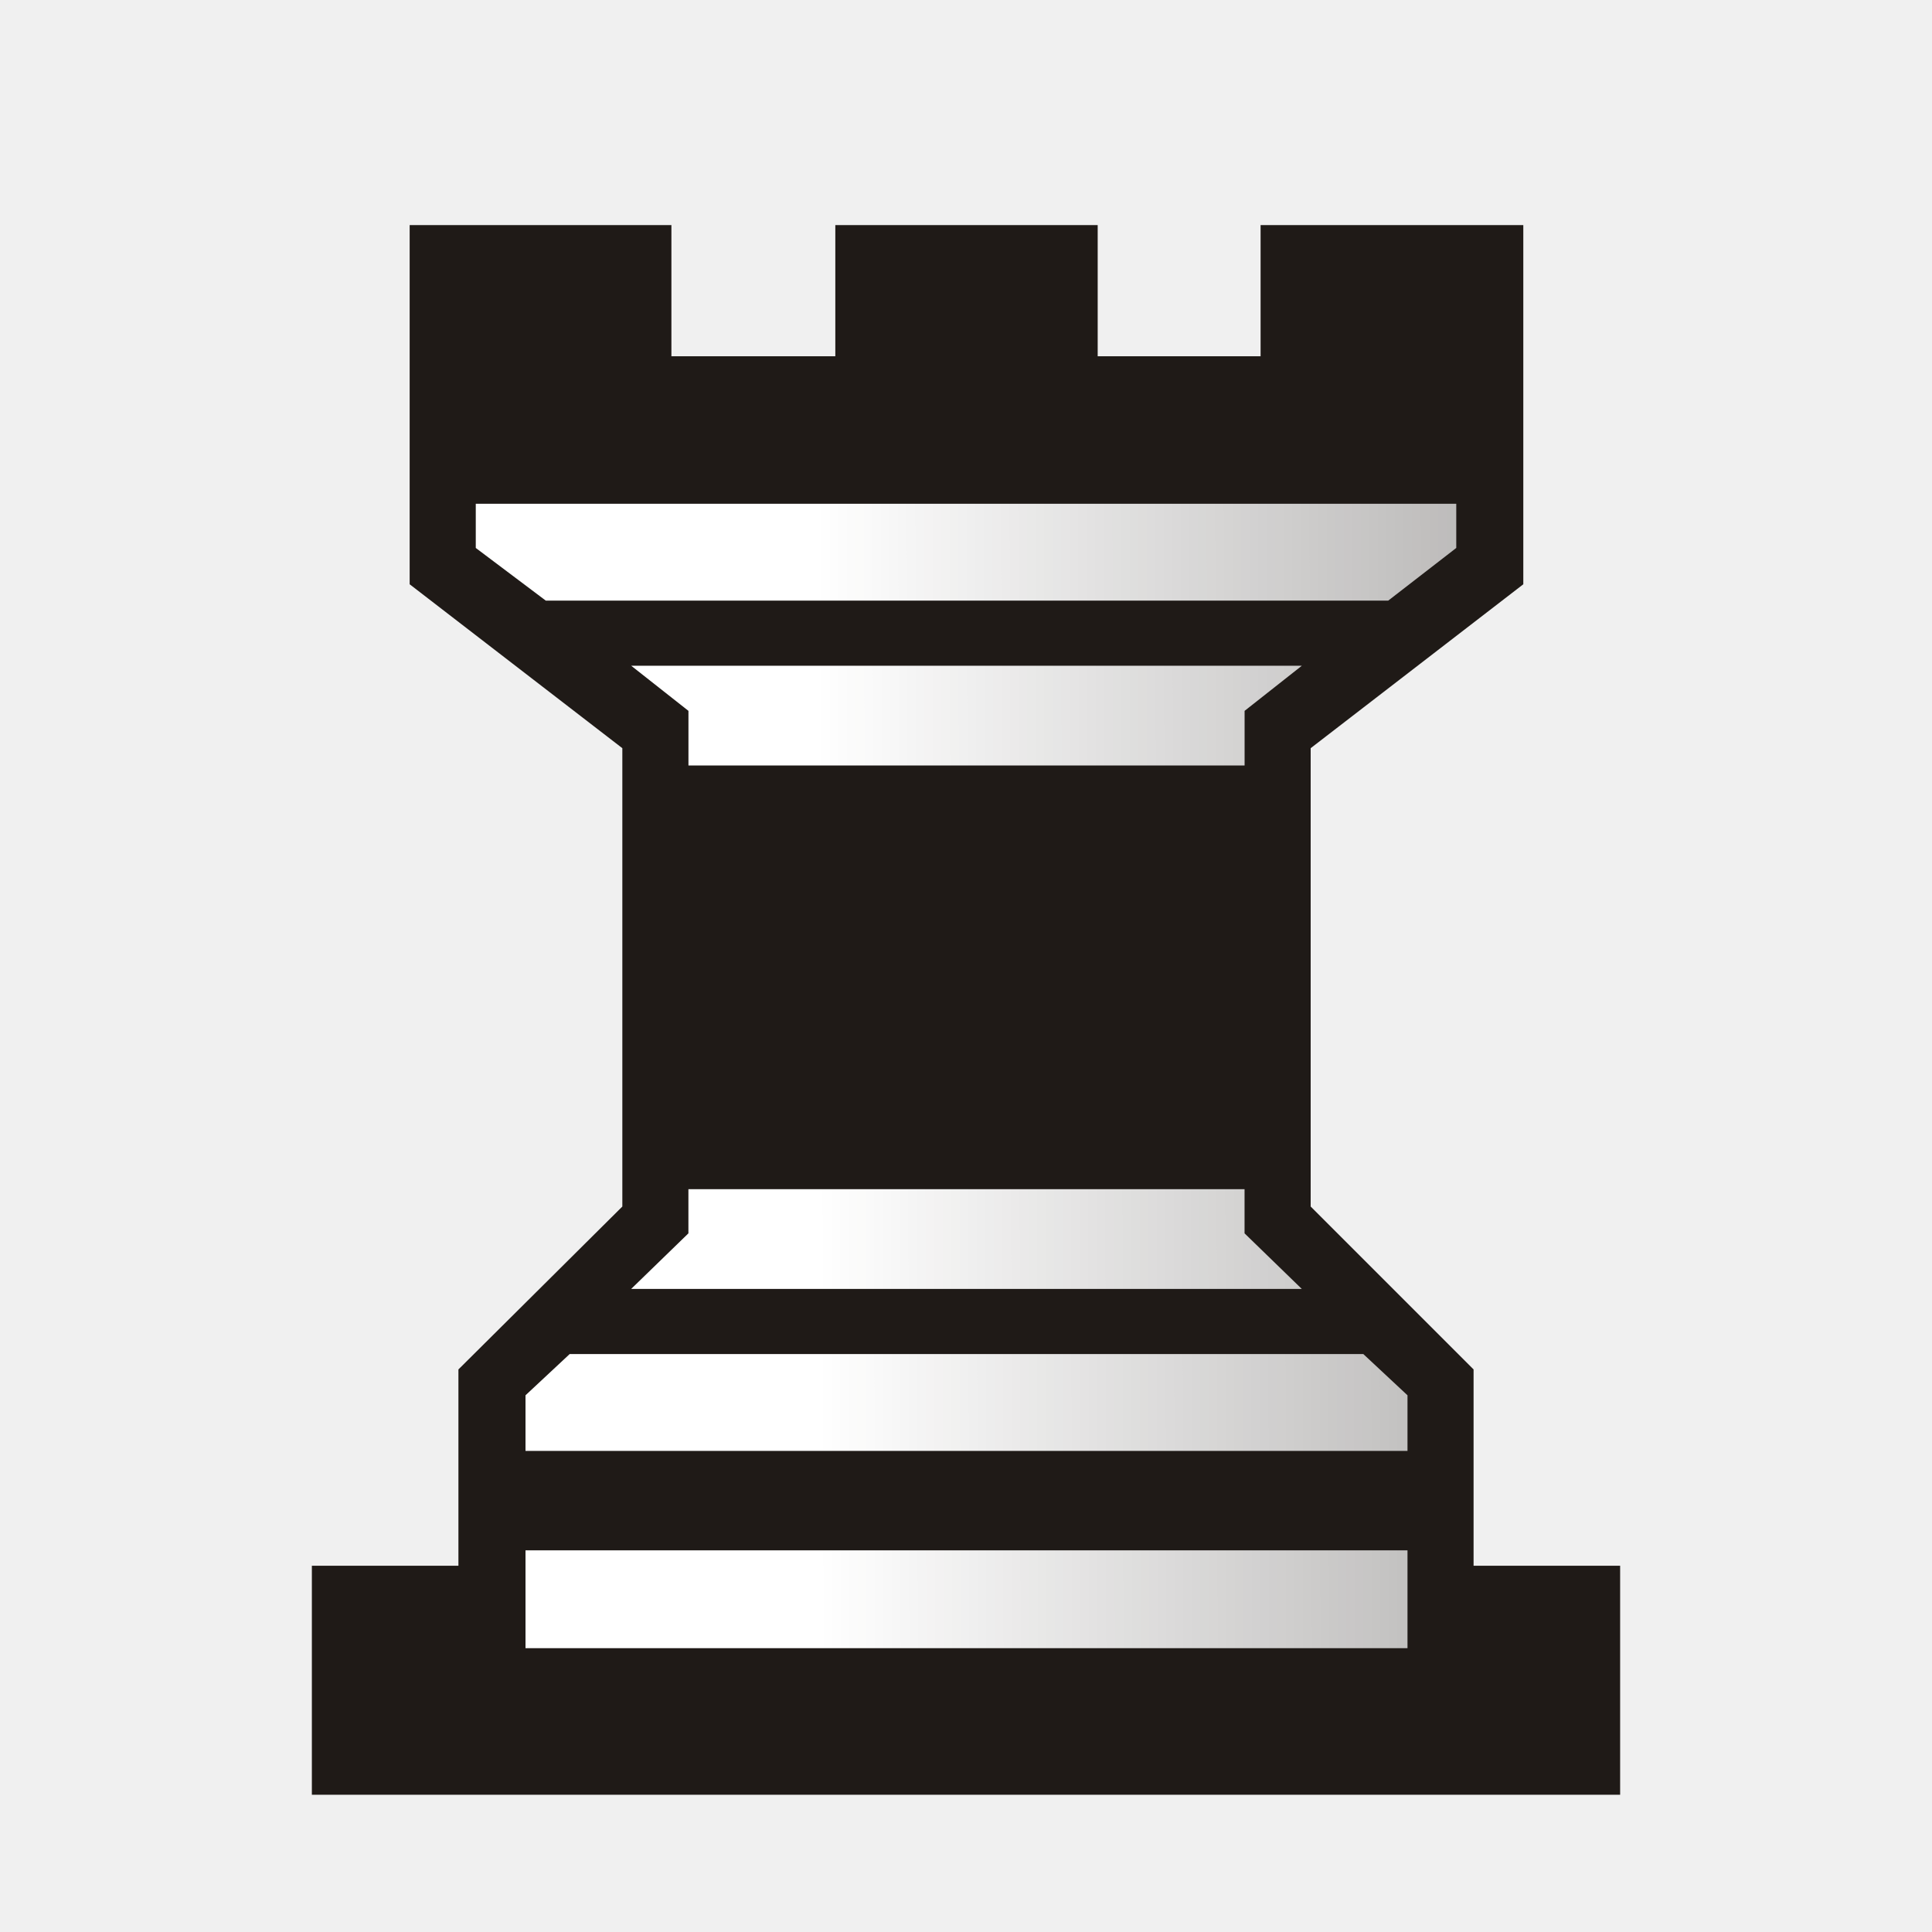
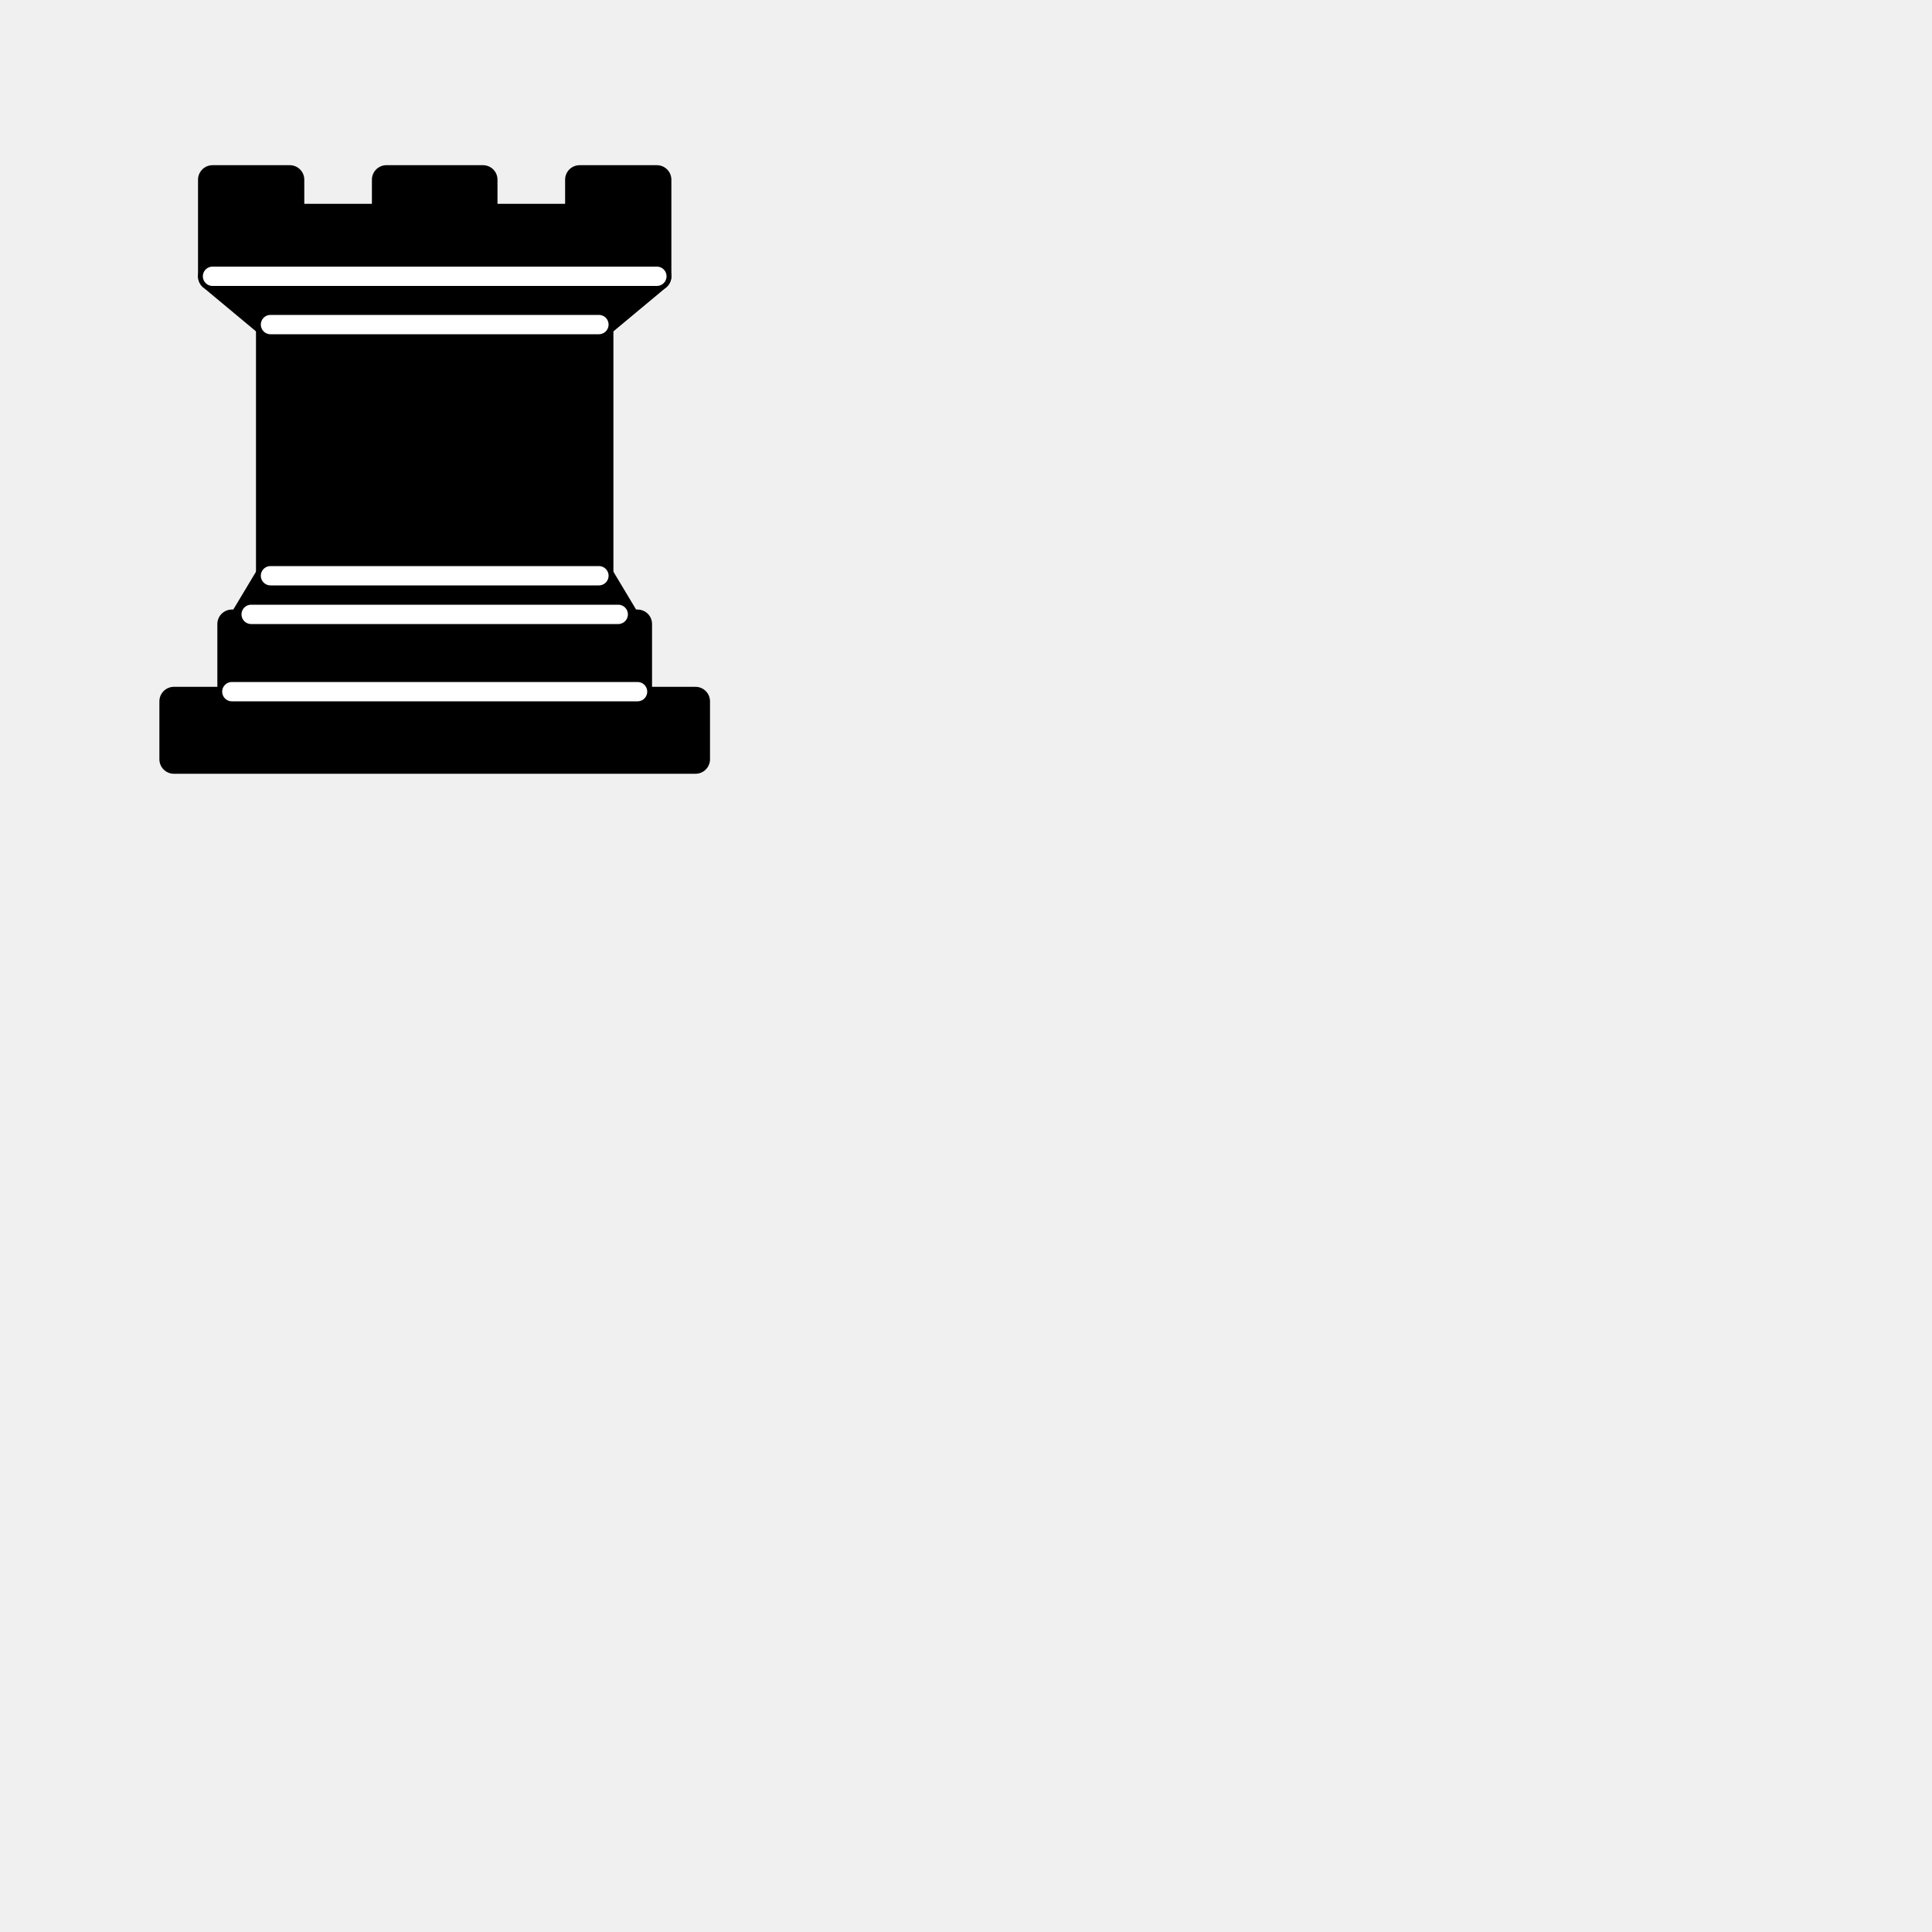
- <svg xmlns="http://www.w3.org/2000/svg" xmlns:xlink="http://www.w3.org/1999/xlink" xml:space="preserve" width="50mm" height="50mm" shape-rendering="geometricPrecision" text-rendering="geometricPrecision" image-rendering="optimizeQuality" fill-rule="evenodd" clip-rule="evenodd" viewBox="0 0 50 50" id="svg2">
-   <defs id="defs11">
-     <linearGradient id="linearGradient2165">
-       <stop style="stop-color:#ffffff;stop-opacity:1;" offset="0" id="stop2167" />
-       <stop style="stop-color:#ffffff;stop-opacity:0;" offset="1" id="stop2169" />
-     </linearGradient>
-     <linearGradient xlink:href="#linearGradient2165" id="linearGradient2171" x1="21.192" y1="37.552" x2="77.736" y2="37.429" gradientUnits="userSpaceOnUse" />
-   </defs>
-   <g id="Layer_x0020_1">
-     <polygon fill="#1F1A17" points="28.408,9.22 32.624,9.22 32.624,5.825 39.423,5.825 39.423,15.121 33.92,19.363 33.92,31.225 38.136,35.441 38.136,40.521 41.929,40.521 41.929,46.448 8.071,46.448 8.071,40.521 11.864,40.521 11.864,35.441 16.106,31.225 16.106,19.363 10.602,15.121 10.602,5.825 17.376,5.825 17.376,9.22 21.618,9.22 21.618,5.825 28.408,5.825 " id="polygon6" />
-     <path fill="white" d="M25.013 35.043l-10.27 0 -1.143 1.067 0 1.439 22.826 0 0 -1.439 -1.143 -1.067 -10.27 0zm-11.413 5.08l0 2.532 22.826 0 0 -2.532 -22.826 0zm11.413 -27.085l-12.7 0 0 1.143 1.812 1.363 21.802 0 1.761 -1.363 0 -1.143 -12.675 0zm0 4.191l-8.678 0 1.482 1.168 0 1.414 14.393 0 0 -1.414 1.482 -1.168 -8.678 0zm0 13.547l-7.197 0 0 1.143 -1.482 1.439 17.357 0 -1.482 -1.439 0 -1.143 -7.197 0z" id="path8" style="fill-opacity:1.0;fill:url(#linearGradient2171)" />
-   </g>
+ <svg xmlns="http://www.w3.org/2000/svg" viewBox="0 0 100 100">
+   <svg version="1.1" width="45" height="45">
+     <g style="opacity:1; fill:#000000; fill-opacity:1; fill-rule:evenodd; stroke:#000000; stroke-width:1.5; stroke-linecap:round;stroke-linejoin:round;stroke-miterlimit:4; stroke-dasharray:none; stroke-opacity:1;" transform="translate(0,0.3)">
+       <path d="M 9,39 L 36,39 L 36,36 L 9,36 L 9,39 z " style="stroke-linecap:butt;" />
+       <path d="M 12.5,32 L 14,29.5 L 31,29.5 L 32.5,32 L 12.5,32 z " style="stroke-linecap:butt;" />
+       <path d="M 12,36 L 12,32 L 33,32 L 33,36 L 12,36 z " style="stroke-linecap:butt;" />
+       <path d="M 14,29.5 L 14,16.5 L 31,16.5 L 31,29.5 L 14,29.5 z " style="stroke-linecap:butt;stroke-linejoin:miter;" />
+       <path d="M 14,16.5 L 11,14 L 34,14 L 31,16.5 L 14,16.5 z " style="stroke-linecap:butt;" />
+       <path d="M 11,14 L 11,9 L 15,9 L 15,11 L 20,11 L 20,9 L 25,9 L 25,11 L 30,11 L 30,9 L 34,9 L 34,14 L 11,14 z " style="stroke-linecap:butt;" />
+       <path d="M 12,35.5 L 33,35.5 L 33,35.5" style="fill:none; stroke:#ffffff; stroke-width:1; stroke-linejoin:miter;" />
+       <path d="M 13,31.5 L 32,31.5" style="fill:none; stroke:#ffffff; stroke-width:1; stroke-linejoin:miter;" />
+       <path d="M 14,29.5 L 31,29.5" style="fill:none; stroke:#ffffff; stroke-width:1; stroke-linejoin:miter;" />
+       <path d="M 14,16.5 L 31,16.5" style="fill:none; stroke:#ffffff; stroke-width:1; stroke-linejoin:miter;" />
+       <path d="M 11,14 L 34,14" style="fill:none; stroke:#ffffff; stroke-width:1; stroke-linejoin:miter;" />
+     </g>
+   </svg>
</svg>
